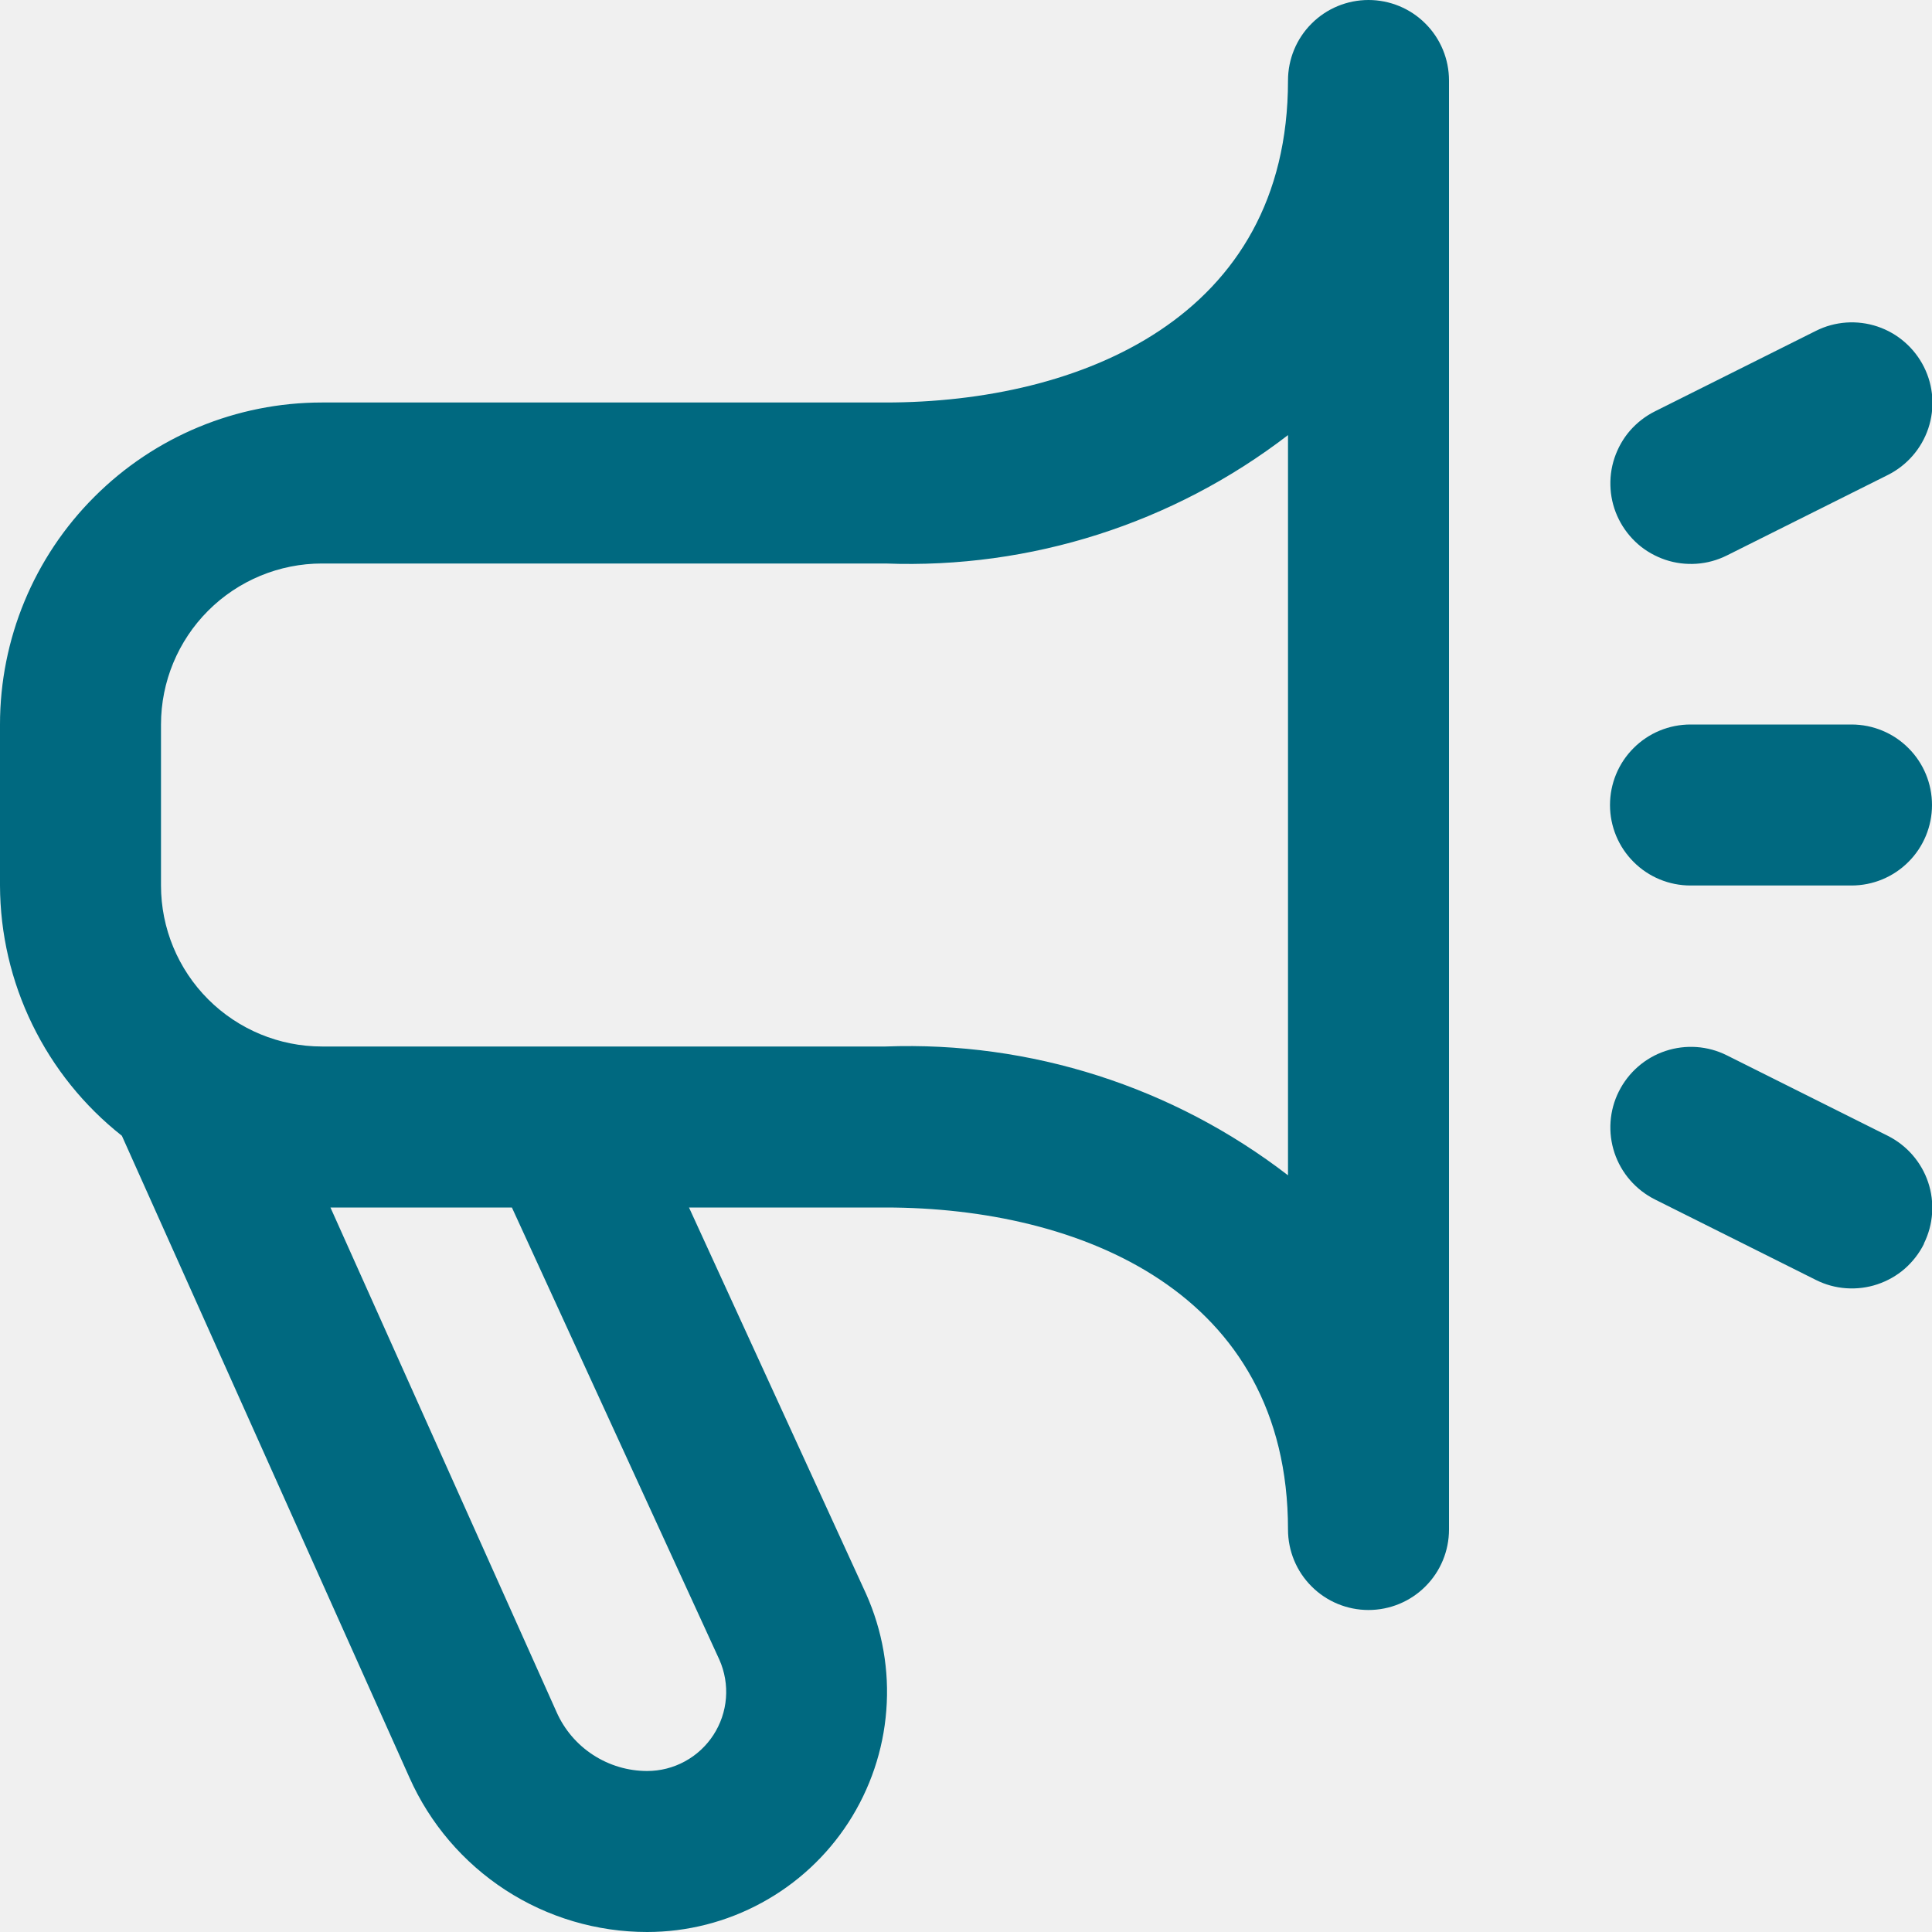
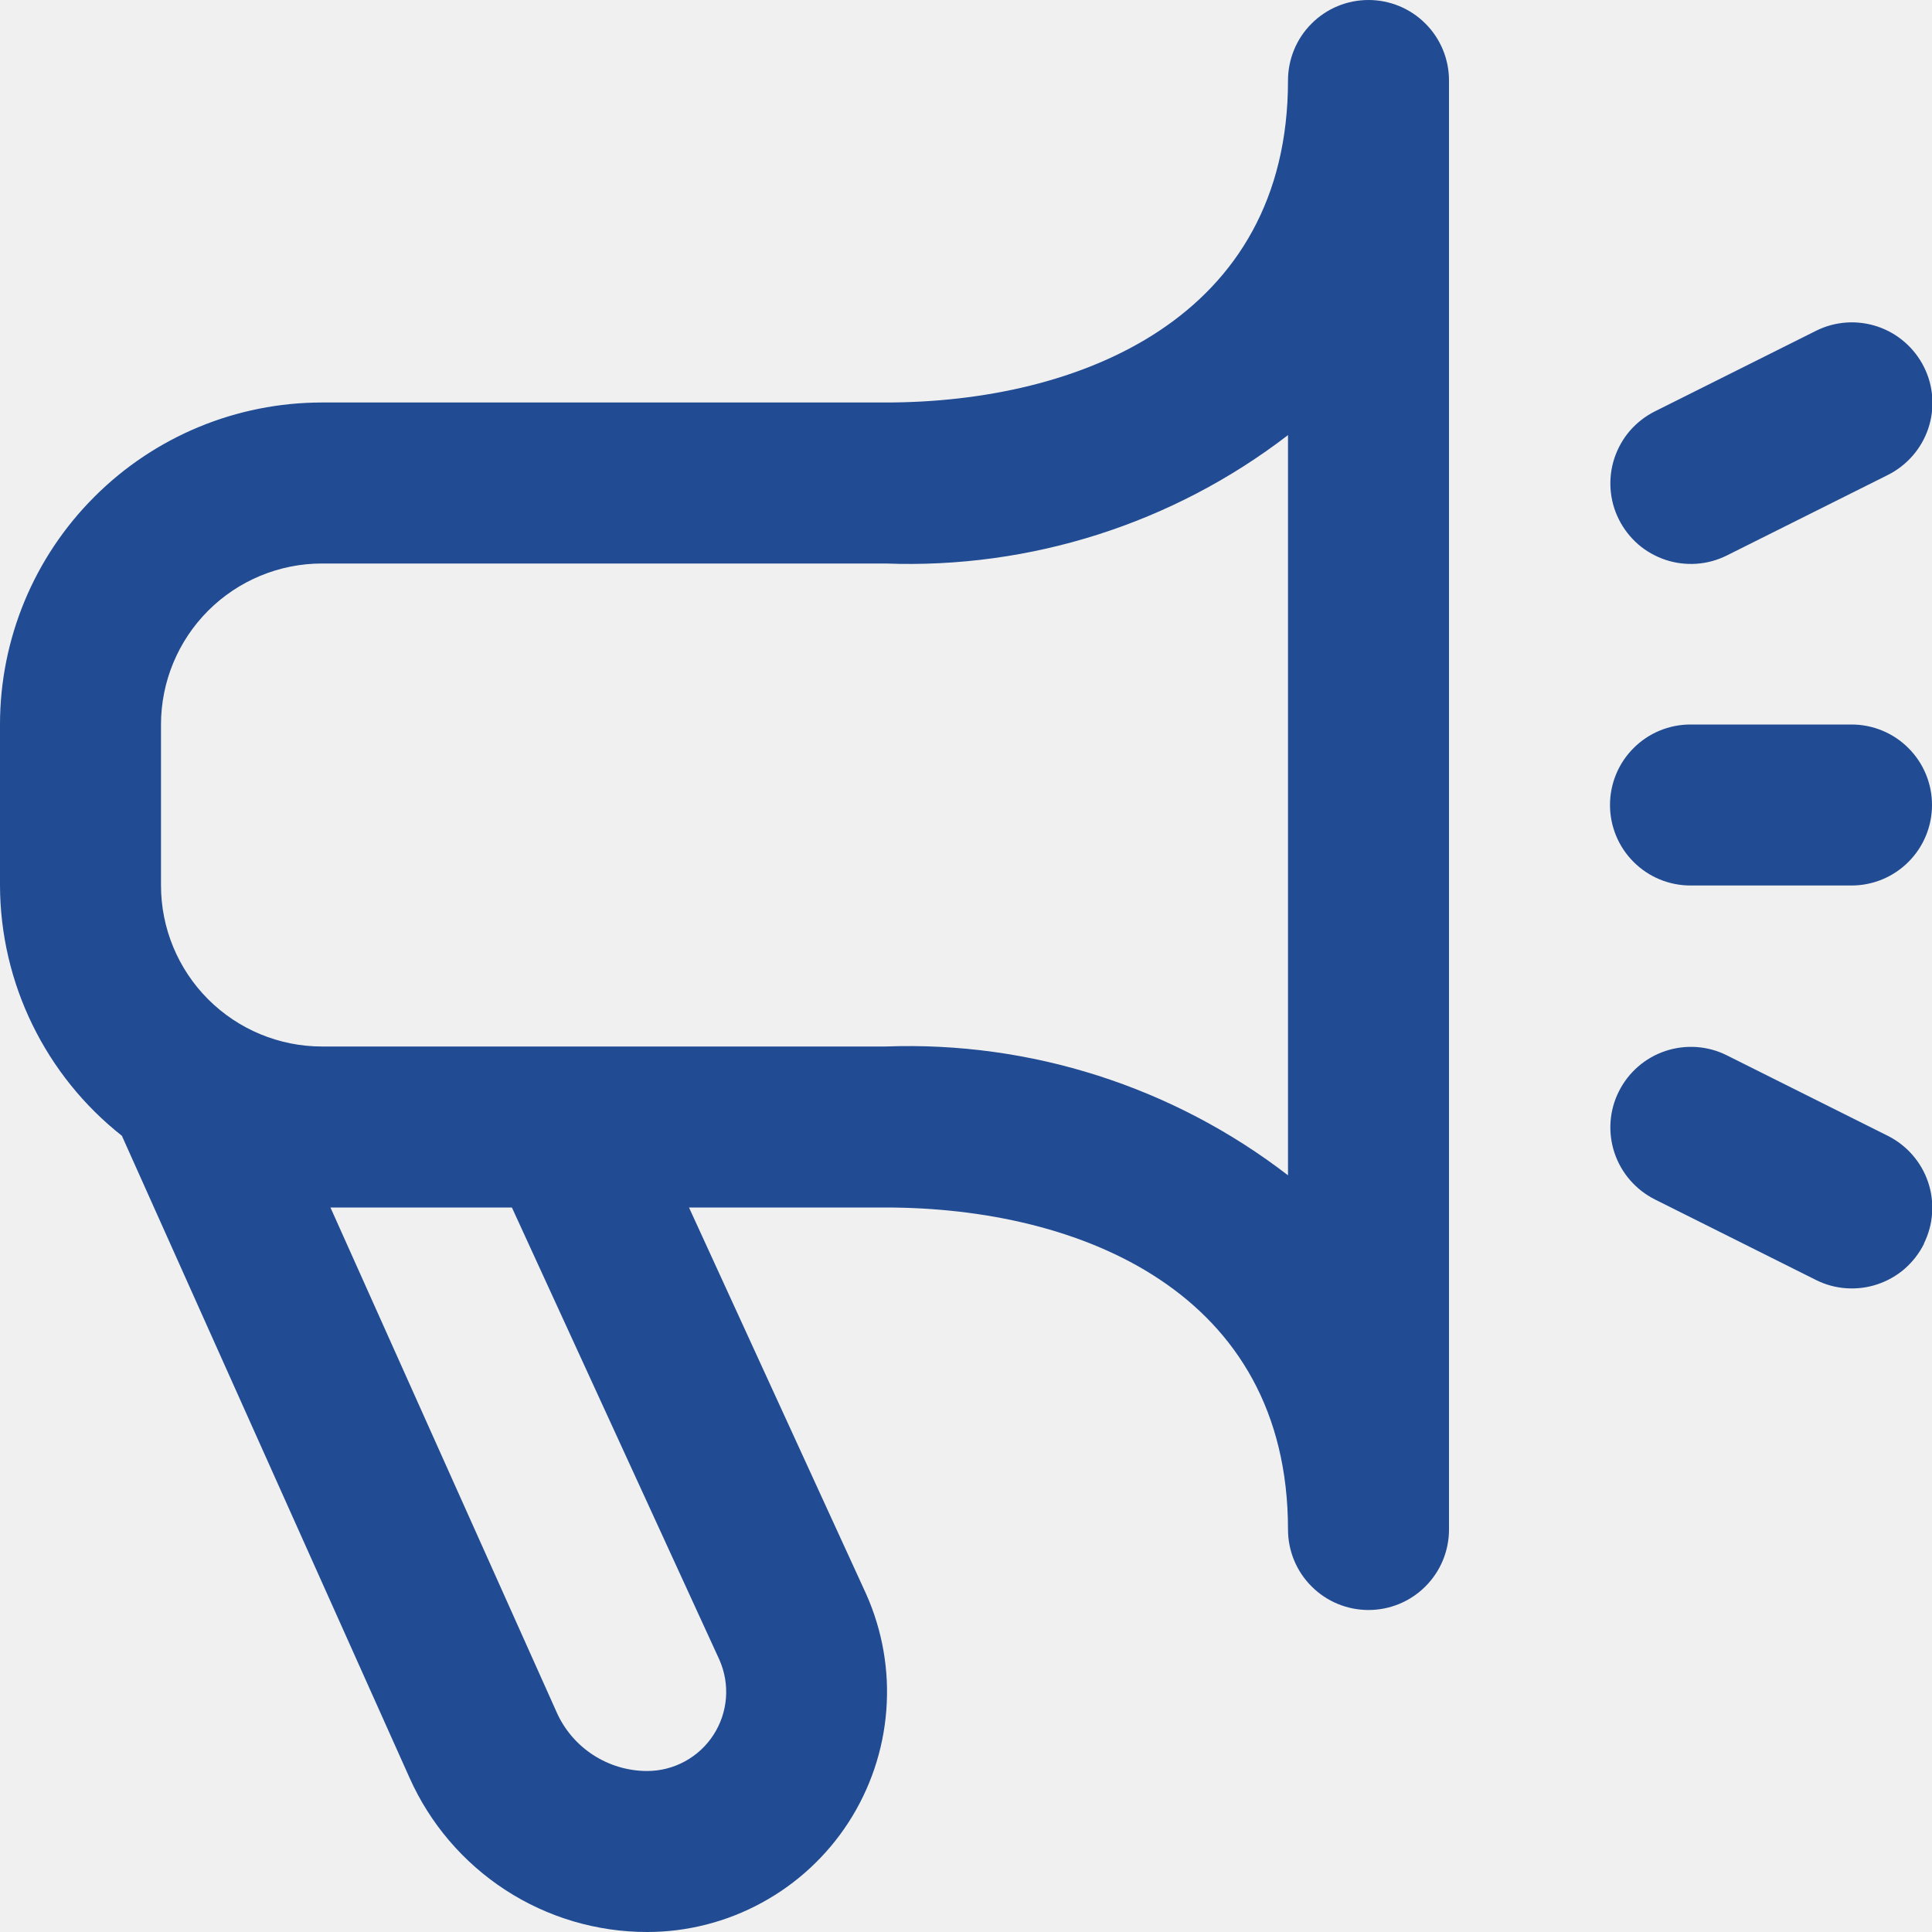
<svg xmlns="http://www.w3.org/2000/svg" width="24" height="24" viewBox="0 0 24 24" fill="none">
  <g clip-path="url(#clip0_1436_2434)">
-     <path d="M17 0C16.735 0 16.48 0.105 16.293 0.293C16.105 0.48 16 0.735 16 1C16 3.949 13.417 5 11 5H4C2.939 5 1.922 5.421 1.172 6.172C0.421 6.922 0 7.939 0 9L0 11C0.002 11.599 0.139 12.189 0.402 12.728C0.664 13.266 1.044 13.738 1.514 14.109L5.086 22.081C5.34 22.652 5.754 23.137 6.278 23.478C6.802 23.819 7.414 24 8.039 24C8.536 24 9.026 23.875 9.462 23.637C9.899 23.4 10.27 23.056 10.54 22.639C10.81 22.221 10.972 21.743 11.01 21.247C11.049 20.752 10.962 20.254 10.759 19.8L8.559 15H11C13.417 15 16 16.051 16 19C16 19.265 16.105 19.52 16.293 19.707C16.48 19.895 16.735 20 17 20C17.265 20 17.52 19.895 17.707 19.707C17.895 19.52 18 19.265 18 19V1C18 0.735 17.895 0.48 17.707 0.293C17.52 0.105 17.265 0 17 0ZM8.937 20.619C9.003 20.769 9.031 20.932 9.018 21.095C9.005 21.259 8.951 21.416 8.862 21.553C8.773 21.69 8.651 21.803 8.507 21.881C8.364 21.959 8.203 22 8.039 22C7.8 22 7.567 21.93 7.367 21.8C7.167 21.67 7.009 21.484 6.913 21.266L4.105 15H6.359L8.937 20.619ZM16 14.6C14.571 13.499 12.802 12.933 11 13H4C3.47 13 2.961 12.789 2.586 12.414C2.211 12.039 2 11.53 2 11V9C2 8.47 2.211 7.961 2.586 7.586C2.961 7.211 3.47 7 4 7H11C12.802 7.068 14.571 6.504 16 5.405V14.6ZM23.9 15.452C23.841 15.57 23.76 15.674 23.661 15.761C23.562 15.847 23.447 15.912 23.322 15.954C23.197 15.996 23.066 16.012 22.934 16.003C22.803 15.994 22.675 15.959 22.558 15.9L20.558 14.9C20.321 14.781 20.14 14.573 20.056 14.322C19.972 14.07 19.991 13.795 20.11 13.558C20.229 13.321 20.436 13.14 20.688 13.056C20.94 12.972 21.215 12.991 21.452 13.11L23.452 14.11C23.688 14.229 23.868 14.436 23.952 14.686C24.036 14.937 24.017 15.21 23.9 15.447V15.452ZM20.11 6.452C20.051 6.334 20.016 6.207 20.007 6.075C19.998 5.944 20.014 5.813 20.056 5.688C20.098 5.564 20.163 5.448 20.249 5.349C20.336 5.25 20.44 5.169 20.558 5.11L22.558 4.11C22.795 3.991 23.07 3.972 23.322 4.056C23.573 4.14 23.781 4.321 23.9 4.558C24.019 4.795 24.038 5.07 23.954 5.322C23.87 5.573 23.689 5.781 23.452 5.9L21.452 6.9C21.334 6.959 21.206 6.994 21.076 7.003C20.944 7.012 20.813 6.996 20.688 6.954C20.564 6.912 20.448 6.847 20.349 6.761C20.25 6.674 20.169 6.57 20.11 6.452ZM20 10C20 9.735 20.105 9.48 20.293 9.293C20.48 9.105 20.735 9 21 9H23C23.265 9 23.52 9.105 23.707 9.293C23.895 9.48 24 9.735 24 10C24 10.265 23.895 10.52 23.707 10.707C23.52 10.895 23.265 11 23 11H21C20.735 11 20.48 10.895 20.293 10.707C20.105 10.52 20 10.265 20 10Z" fill="#006980" />
+     <path d="M17 0C16.735 0 16.48 0.105 16.293 0.293C16.105 0.48 16 0.735 16 1C16 3.949 13.417 5 11 5H4C2.939 5 1.922 5.421 1.172 6.172C0.421 6.922 0 7.939 0 9L0 11C0.002 11.599 0.139 12.189 0.402 12.728C0.664 13.266 1.044 13.738 1.514 14.109L5.086 22.081C5.34 22.652 5.754 23.137 6.278 23.478C6.802 23.819 7.414 24 8.039 24C8.536 24 9.026 23.875 9.462 23.637C9.899 23.4 10.27 23.056 10.54 22.639C10.81 22.221 10.972 21.743 11.01 21.247C11.049 20.752 10.962 20.254 10.759 19.8L8.559 15H11C13.417 15 16 16.051 16 19C16 19.265 16.105 19.52 16.293 19.707C16.48 19.895 16.735 20 17 20C17.265 20 17.52 19.895 17.707 19.707C17.895 19.52 18 19.265 18 19V1C18 0.735 17.895 0.48 17.707 0.293C17.52 0.105 17.265 0 17 0ZM8.937 20.619C9.003 20.769 9.031 20.932 9.018 21.095C9.005 21.259 8.951 21.416 8.862 21.553C8.773 21.69 8.651 21.803 8.507 21.881C8.364 21.959 8.203 22 8.039 22C7.8 22 7.567 21.93 7.367 21.8C7.167 21.67 7.009 21.484 6.913 21.266L4.105 15H6.359L8.937 20.619ZM16 14.6C14.571 13.499 12.802 12.933 11 13H4C3.47 13 2.961 12.789 2.586 12.414C2.211 12.039 2 11.53 2 11V9C2 8.47 2.211 7.961 2.586 7.586C2.961 7.211 3.47 7 4 7H11C12.802 7.068 14.571 6.504 16 5.405V14.6ZM23.9 15.452C23.841 15.57 23.76 15.674 23.661 15.761C23.562 15.847 23.447 15.912 23.322 15.954C23.197 15.996 23.066 16.012 22.934 16.003C22.803 15.994 22.675 15.959 22.558 15.9L20.558 14.9C20.321 14.781 20.14 14.573 20.056 14.322C19.972 14.07 19.991 13.795 20.11 13.558C20.229 13.321 20.436 13.14 20.688 13.056C20.94 12.972 21.215 12.991 21.452 13.11L23.452 14.11C23.688 14.229 23.868 14.436 23.952 14.686C24.036 14.937 24.017 15.21 23.9 15.447V15.452ZM20.11 6.452C20.051 6.334 20.016 6.207 20.007 6.075C19.998 5.944 20.014 5.813 20.056 5.688C20.098 5.564 20.163 5.448 20.249 5.349C20.336 5.25 20.44 5.169 20.558 5.11L22.558 4.11C22.795 3.991 23.07 3.972 23.322 4.056C23.573 4.14 23.781 4.321 23.9 4.558C24.019 4.795 24.038 5.07 23.954 5.322C23.87 5.573 23.689 5.781 23.452 5.9L21.452 6.9C21.334 6.959 21.206 6.994 21.076 7.003C20.944 7.012 20.813 6.996 20.688 6.954C20.564 6.912 20.448 6.847 20.349 6.761C20.25 6.674 20.169 6.57 20.11 6.452ZM20 10C20 9.735 20.105 9.48 20.293 9.293C20.48 9.105 20.735 9 21 9H23C23.265 9 23.52 9.105 23.707 9.293C23.895 9.48 24 9.735 24 10C24 10.265 23.895 10.52 23.707 10.707C23.52 10.895 23.265 11 23 11H21C20.735 11 20.48 10.895 20.293 10.707C20.105 10.52 20 10.265 20 10Z" fill="#214b92" />
  </g>
  <defs>
    <clipPath id="clip0_1436_2434">
      <rect width="24" height="24" fill="white" />
    </clipPath>
  </defs>
</svg>
